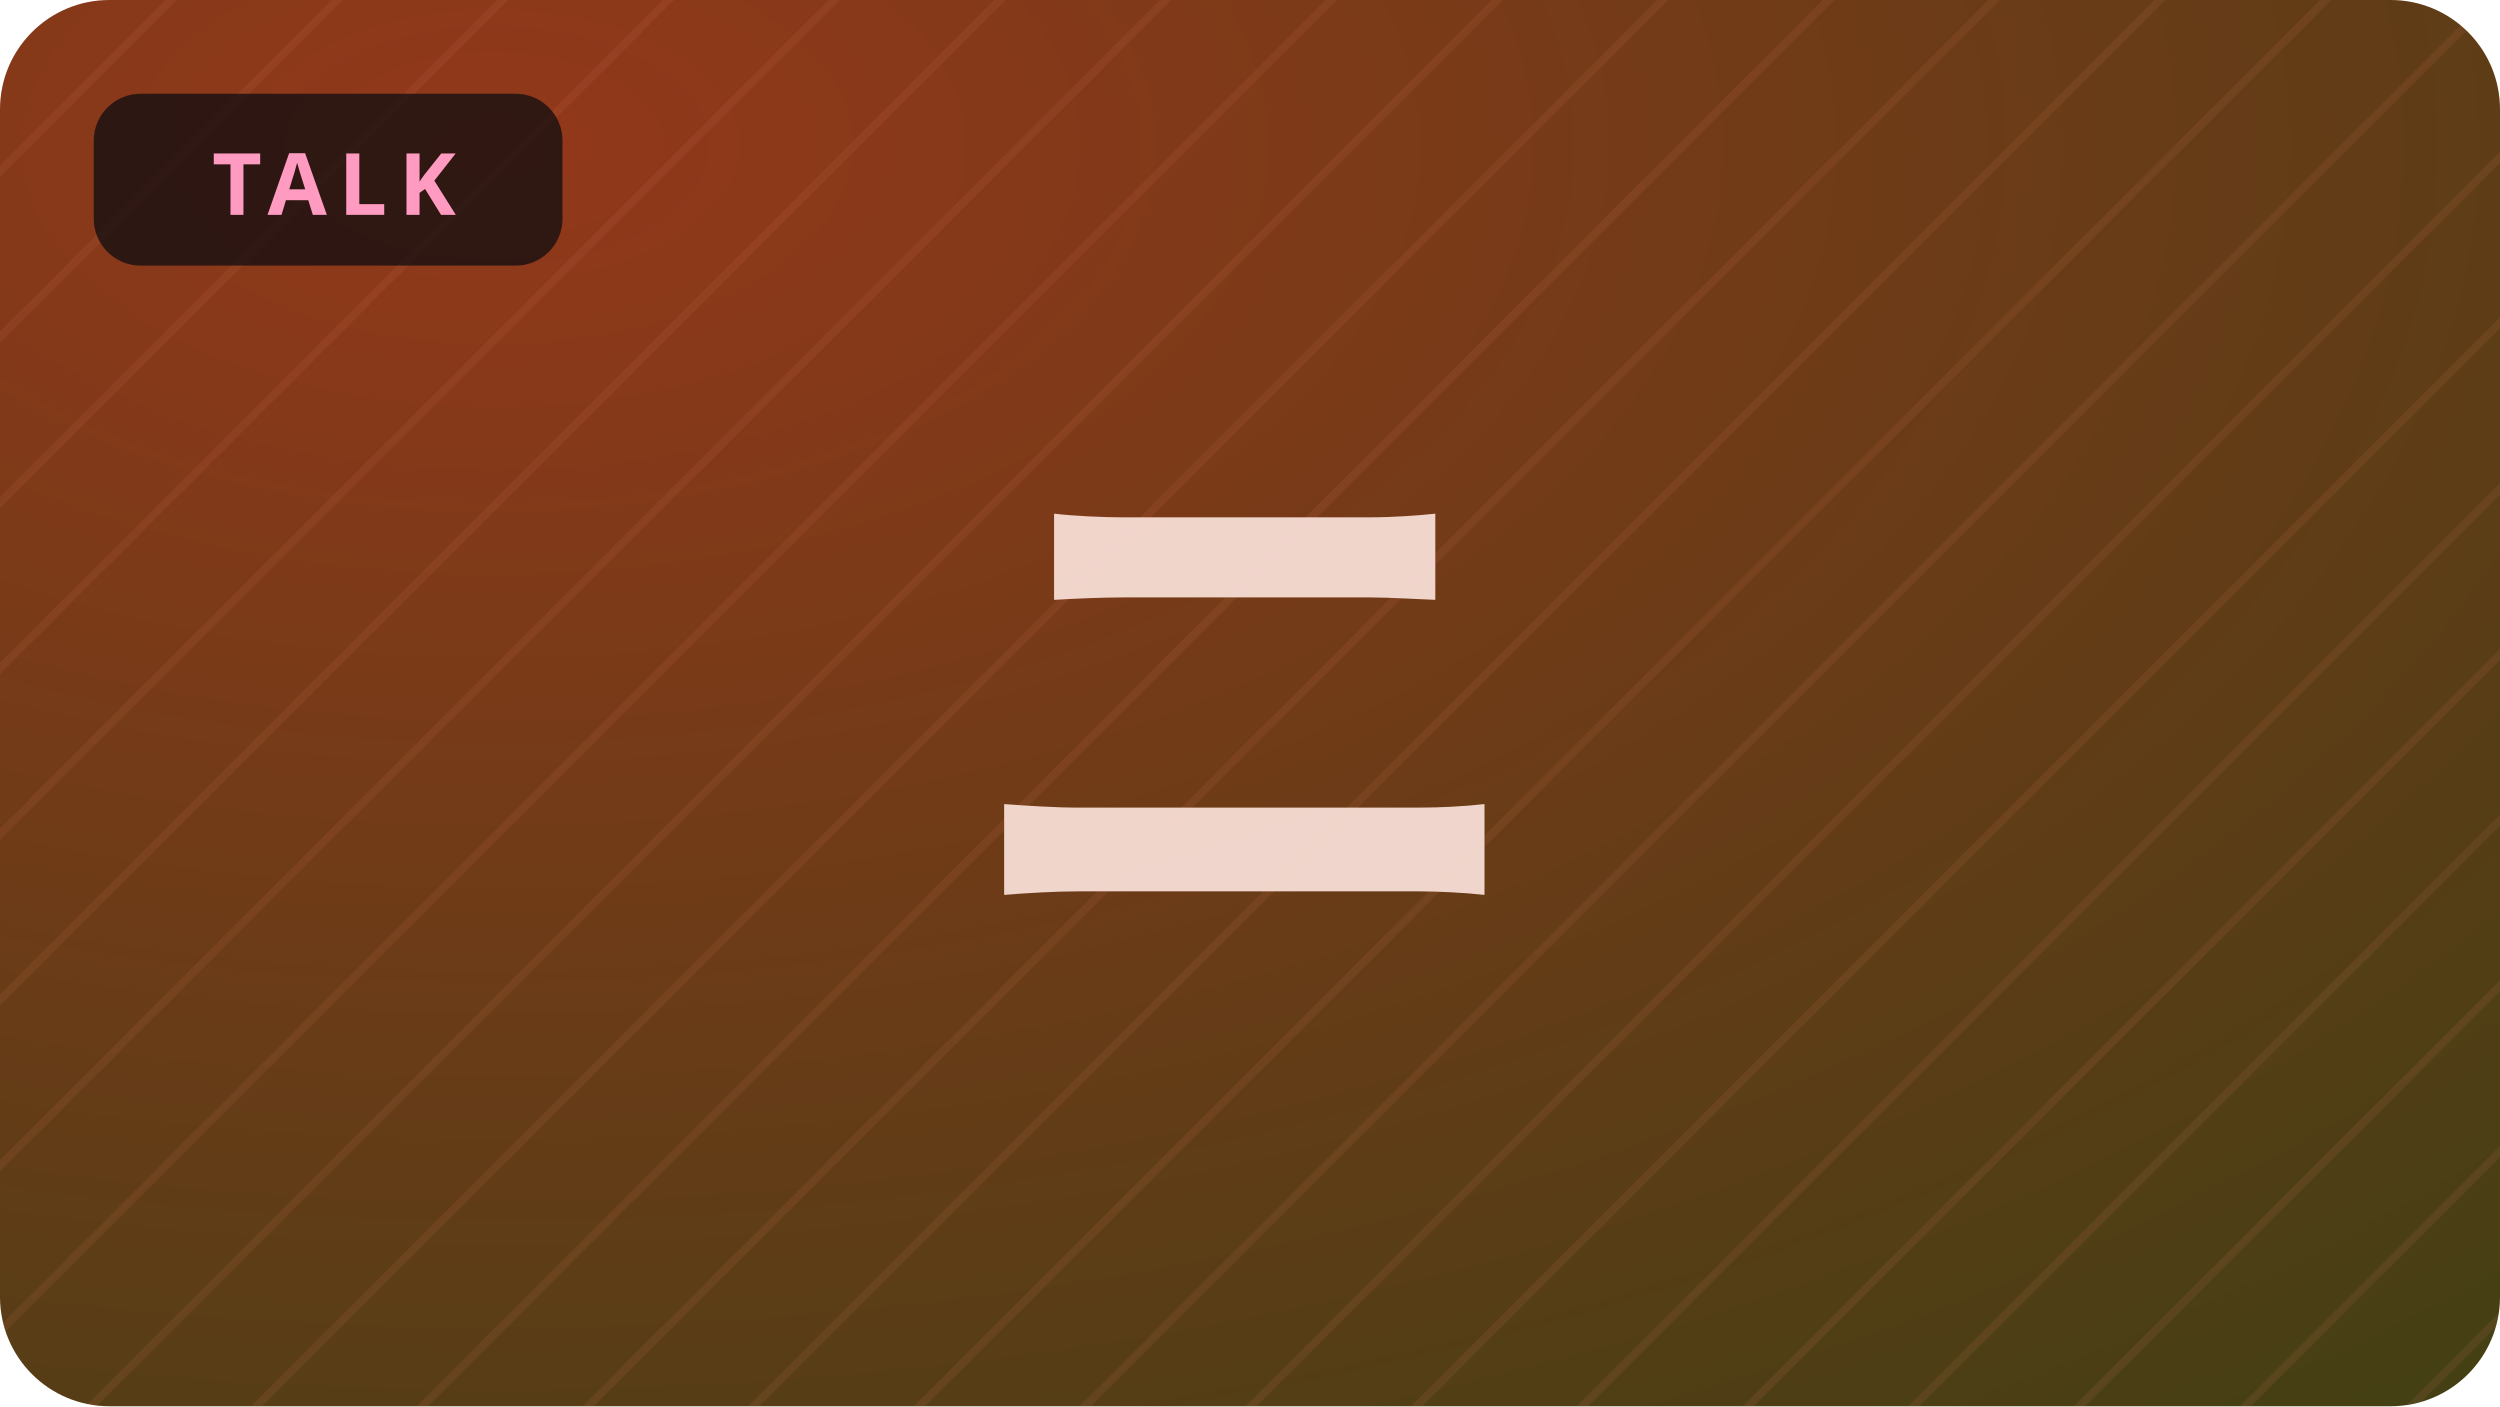
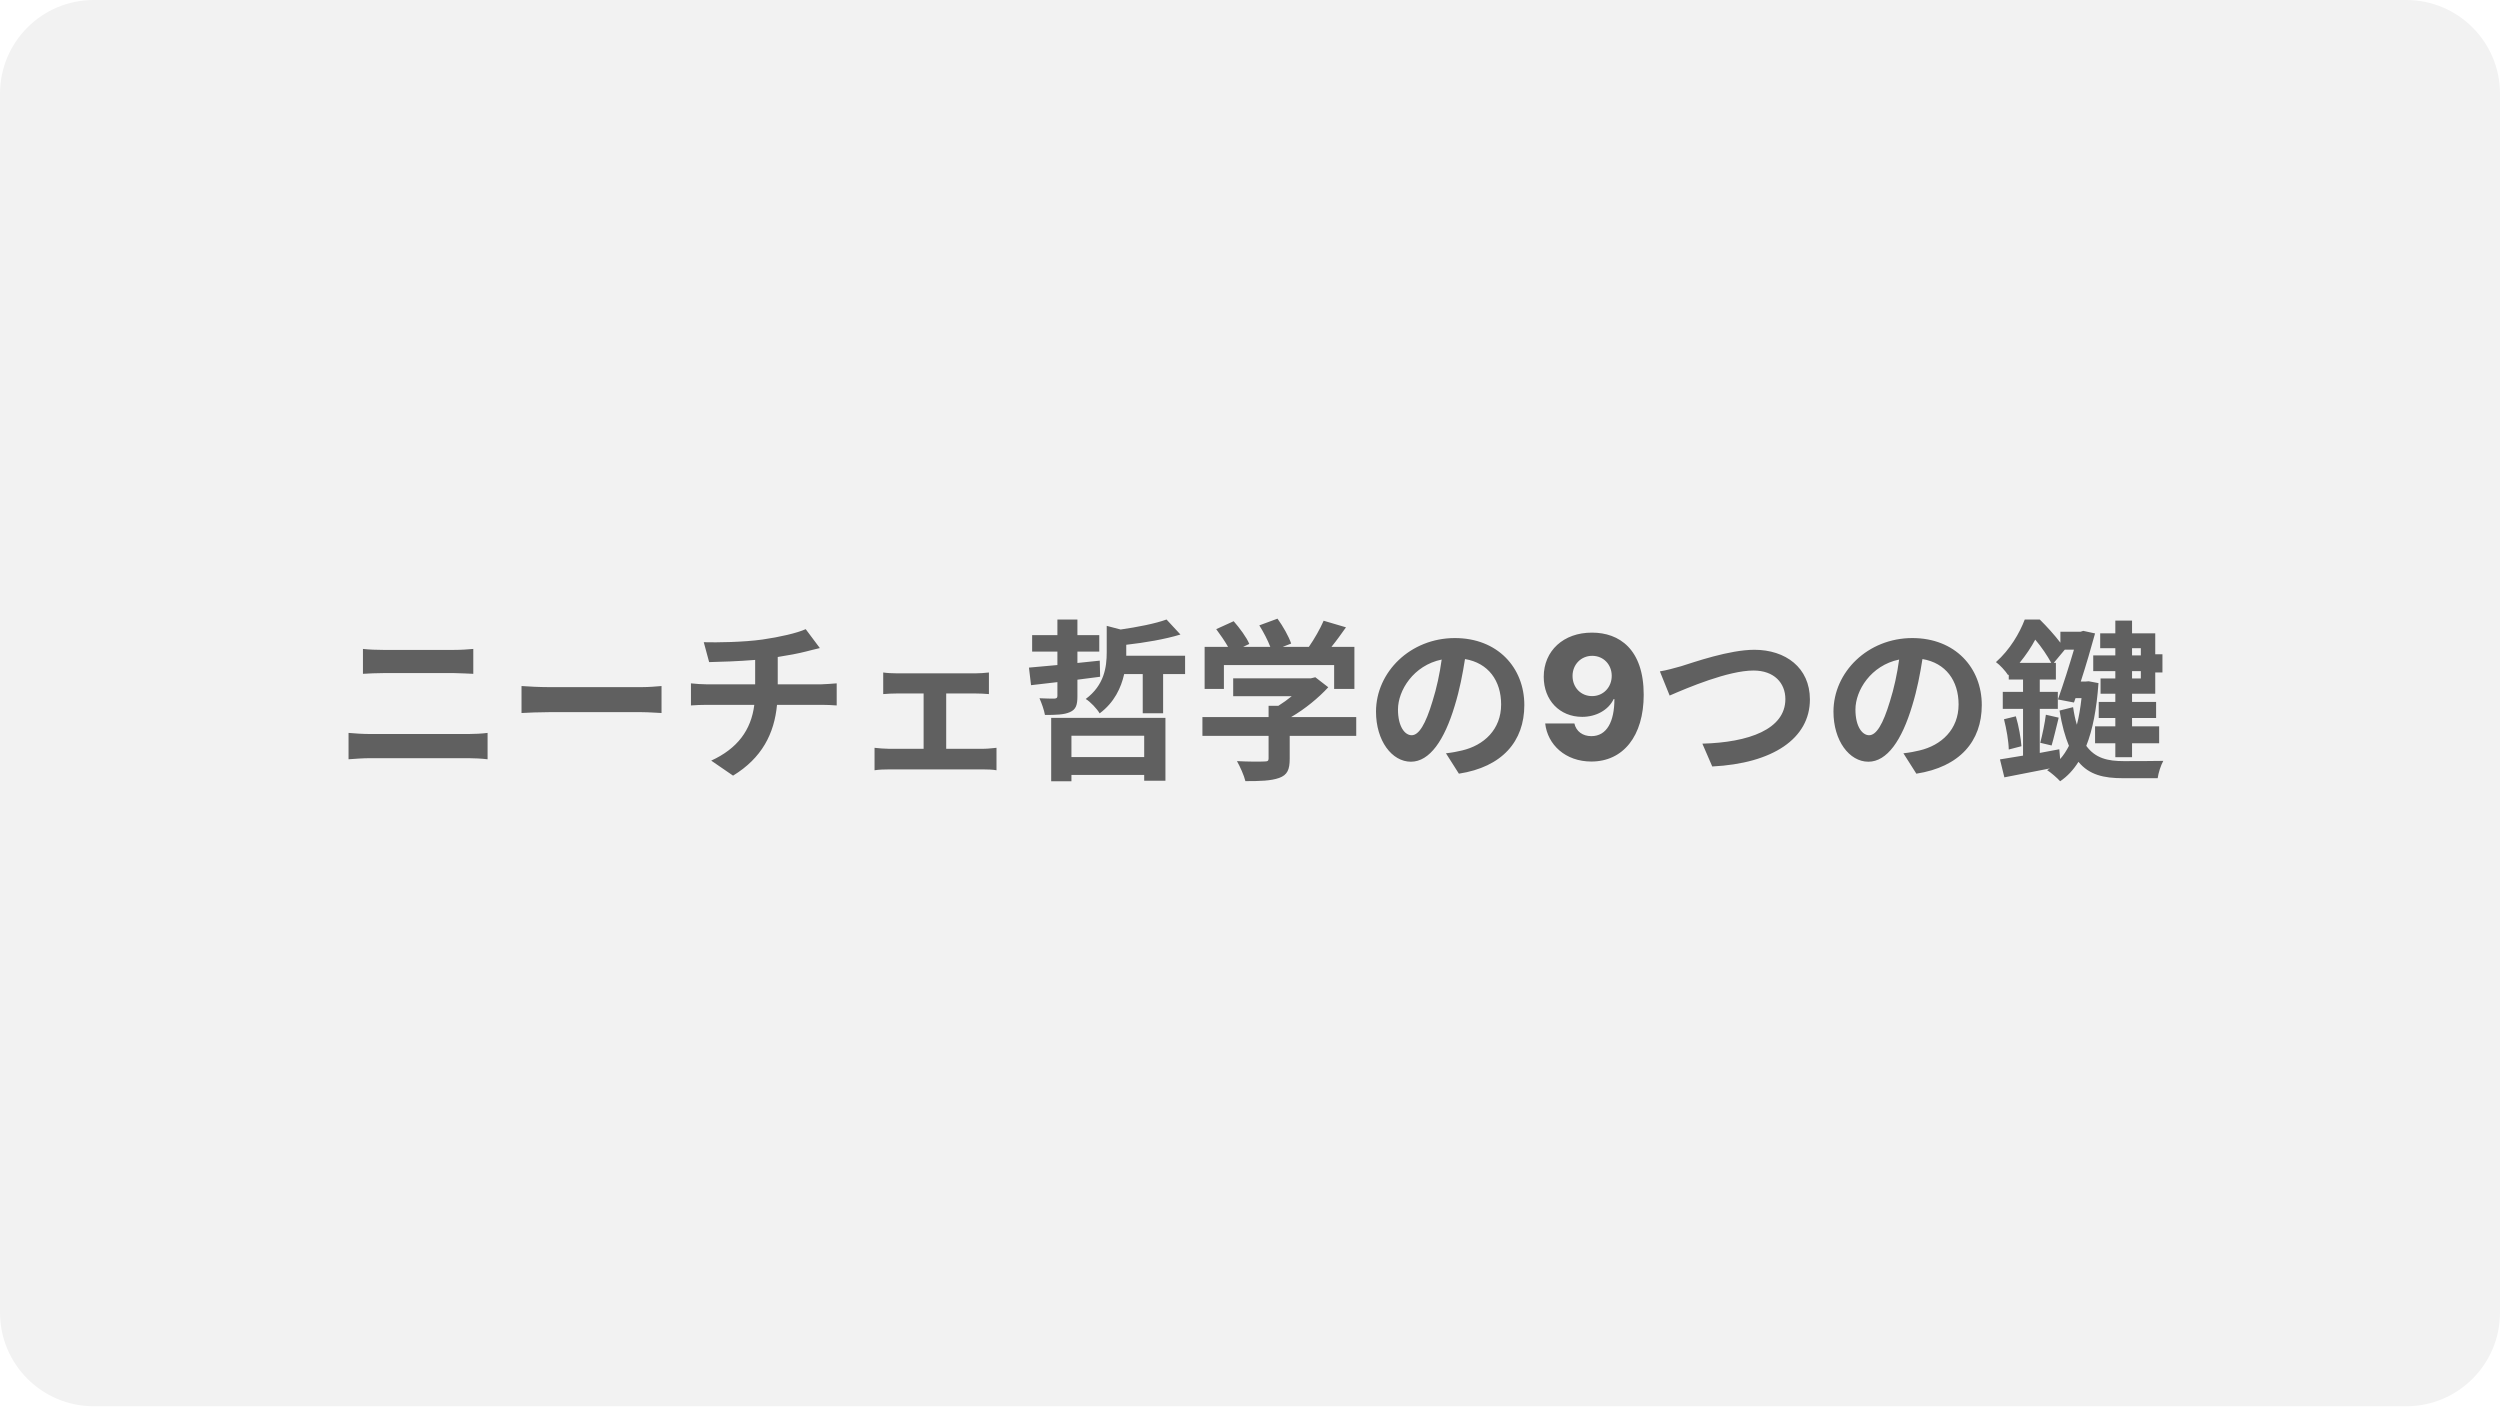
<svg xmlns="http://www.w3.org/2000/svg" width="320" height="180" viewBox="0 0 320 180">
-   <defs>
-     <clipPath id="c">
-       <rect width="320" height="180" rx="14" />
-     </clipPath>
-   </defs>
-   <g clip-path="url(#c)">
-     <defs>
-       <radialGradient id="tg" cx="20%" cy="10%" r="120%">
-         <stop offset="0" stop-color="hsl(15,70%,34%)" />
-         <stop offset="1" stop-color="hsl(55,55%,17%)" />
-       </radialGradient>
-       <pattern id="ts" width="15" height="15" patternUnits="userSpaceOnUse" patternTransform="rotate(45)">
-         <rect width="1" height="15" fill="hsl(15,60%,60%)" opacity=".12" />
-       </pattern>
-     </defs>
-     <rect width="320" height="180" fill="url(#tg)" />
-     <rect width="320" height="180" fill="url(#ts)" />
-     <text x="160" y="117.36" text-anchor="middle" font-family="'Hiragino Sans','Hiragino Kaku Gothic ProN','Noto Sans JP','Yu Gothic',sans-serif" font-size="76" font-weight="800" fill="hsl(15,80%,92%)" fill-opacity=".92">ニ</text>
-     <rect x="12" y="12" width="60" height="22" rx="6" fill="#0a0a10" fill-opacity=".72" />
-     <text x="42.75" y="27.5" text-anchor="middle" font-family="'Space Grotesk',Verdana,sans-serif" font-size="11" font-weight="700" letter-spacing="1.5" fill="#ff9ac1">TALK</text>
-   </g>
+   <style>
+     .bg{fill:#f2f2f2} .ttl,.mute-t{fill:#606060} .mute{stroke:#606060}
+     @media (prefers-color-scheme: dark){ .bg{fill:#272727} .ttl,.mute-t{fill:#aaaaaa} .mute{stroke:#aaaaaa} }
+   </style>
+   <rect class="bg" width="320" height="180" rx="12" />
+   <text x="160" y="98" text-anchor="middle" class="ttl" font-family="-apple-system,BlinkMacSystemFont,'Hiragino Sans','Hiragino Kaku Gothic ProN','Noto Sans JP','Yu Gothic UI','Segoe UI',sans-serif" font-size="22" font-weight="800">ニーチェ哲学の9つの鍵</text>
</svg>
